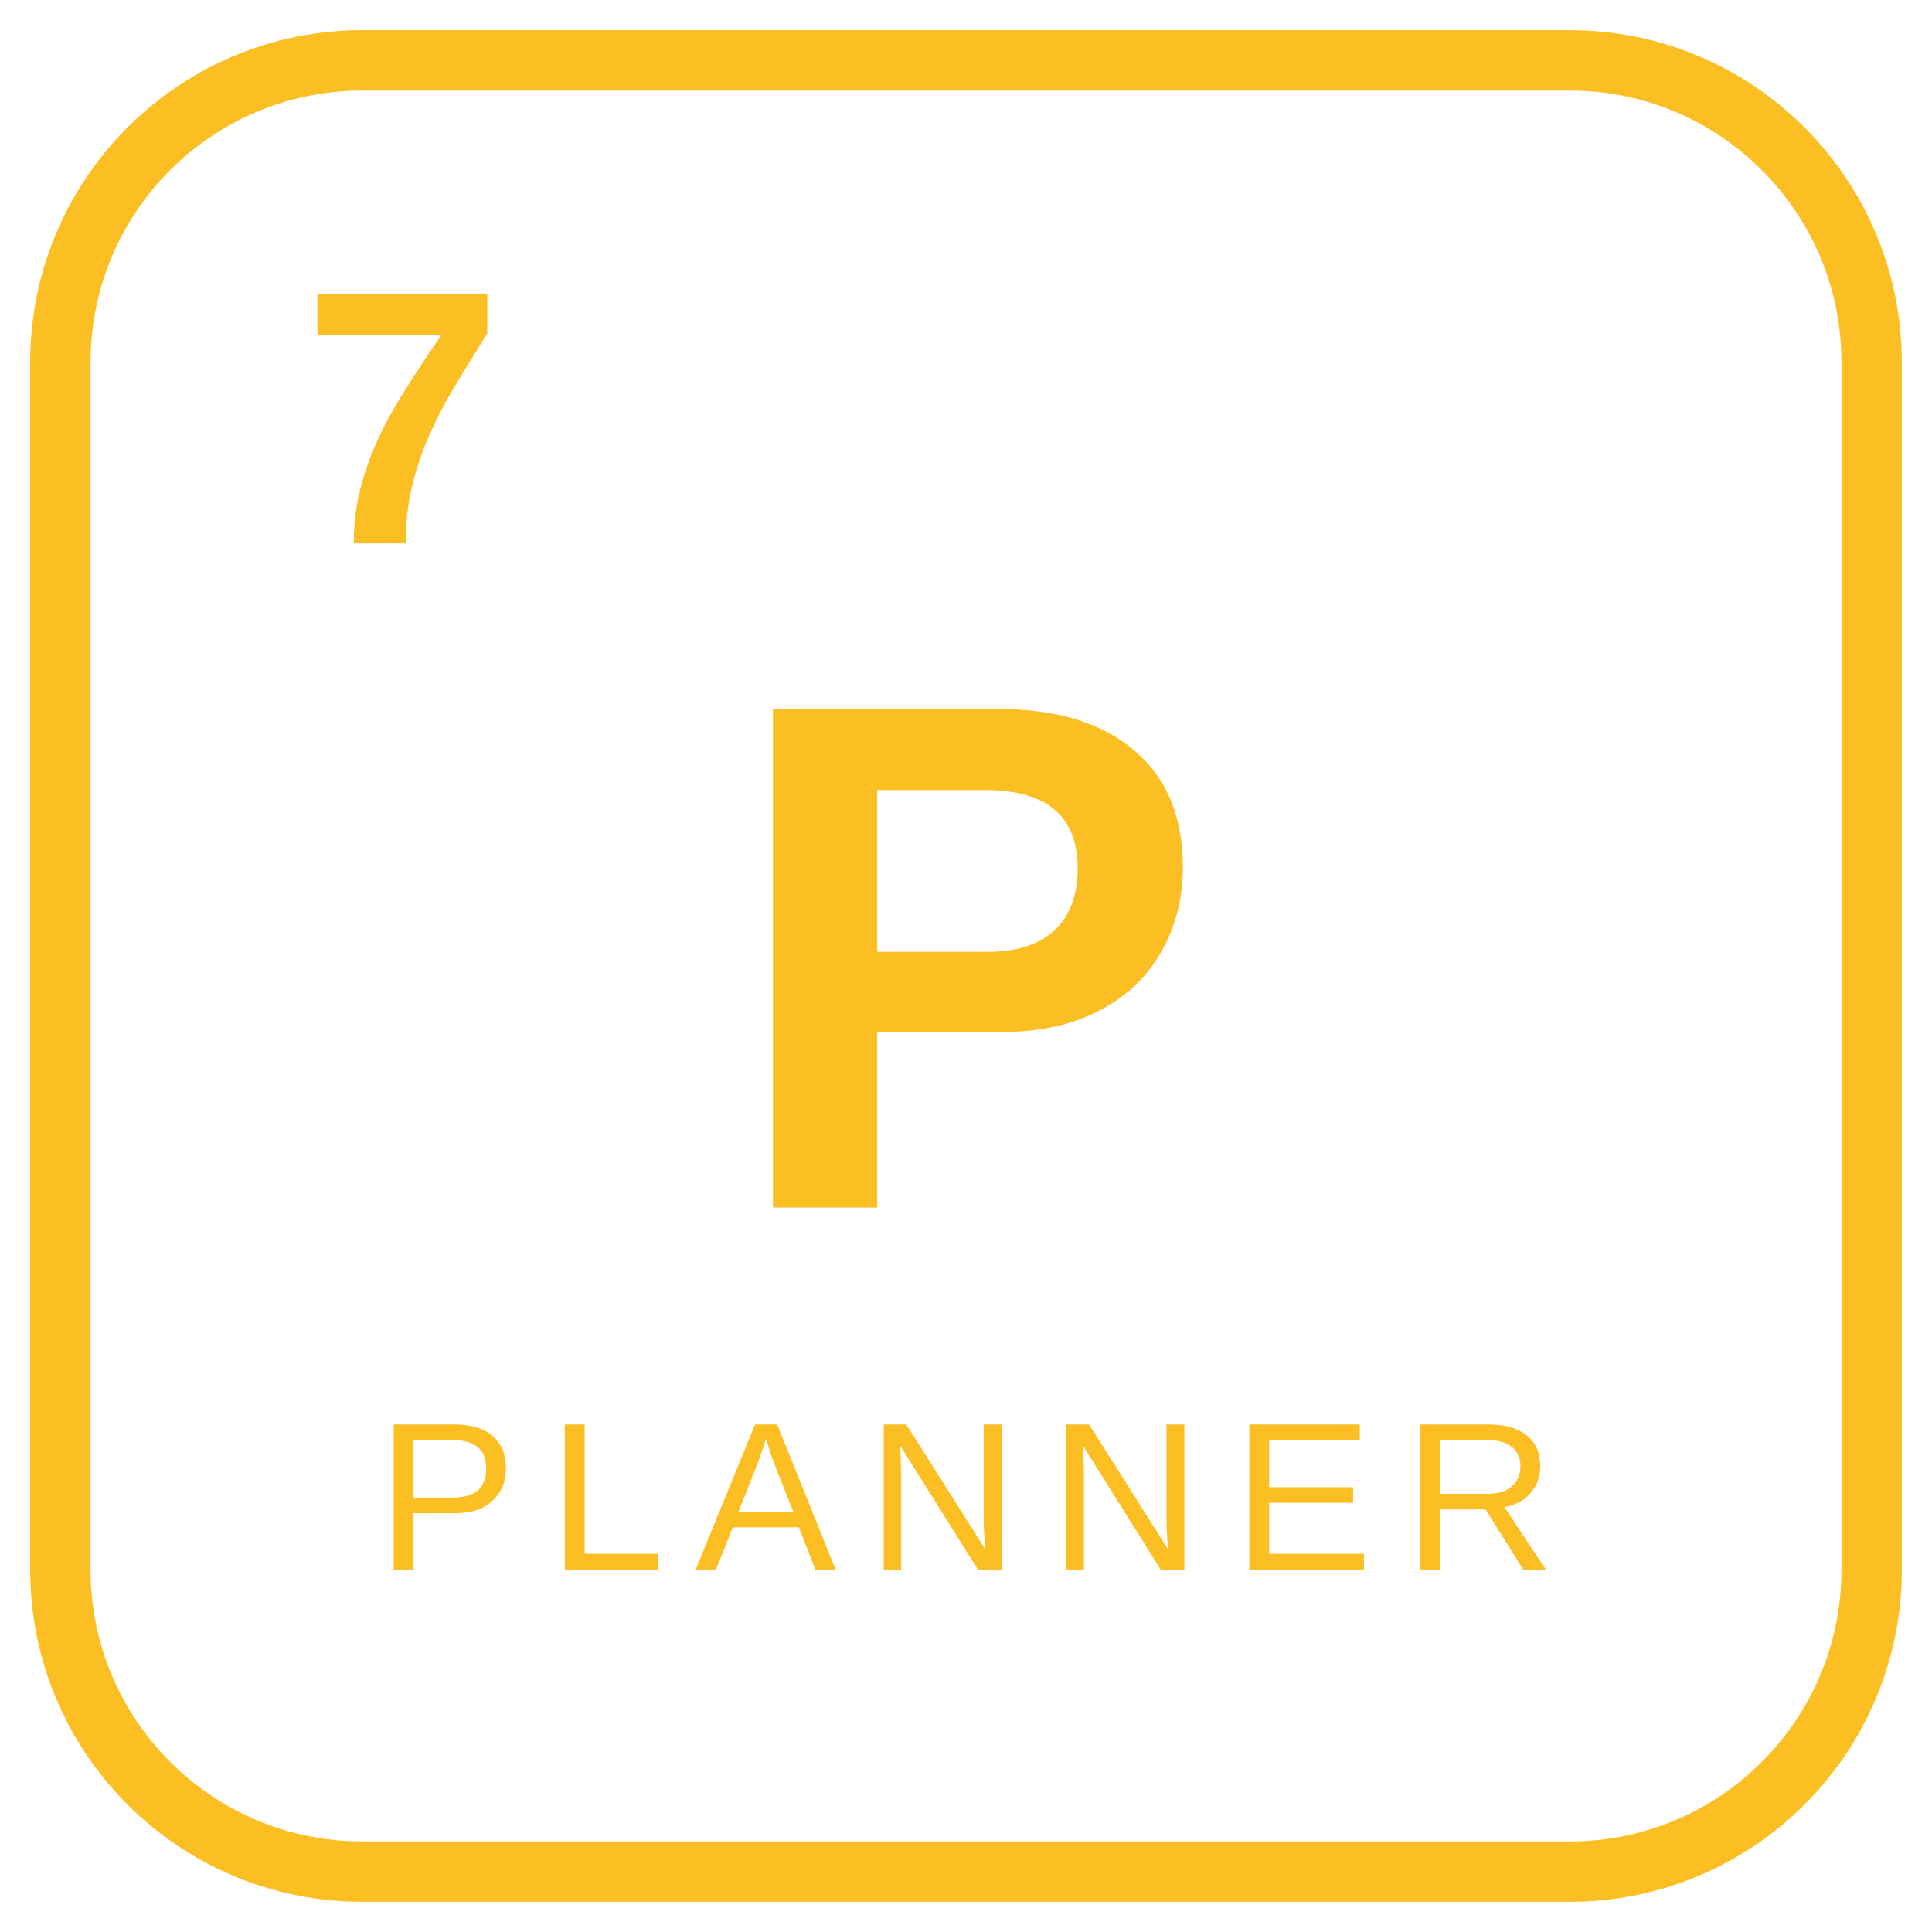
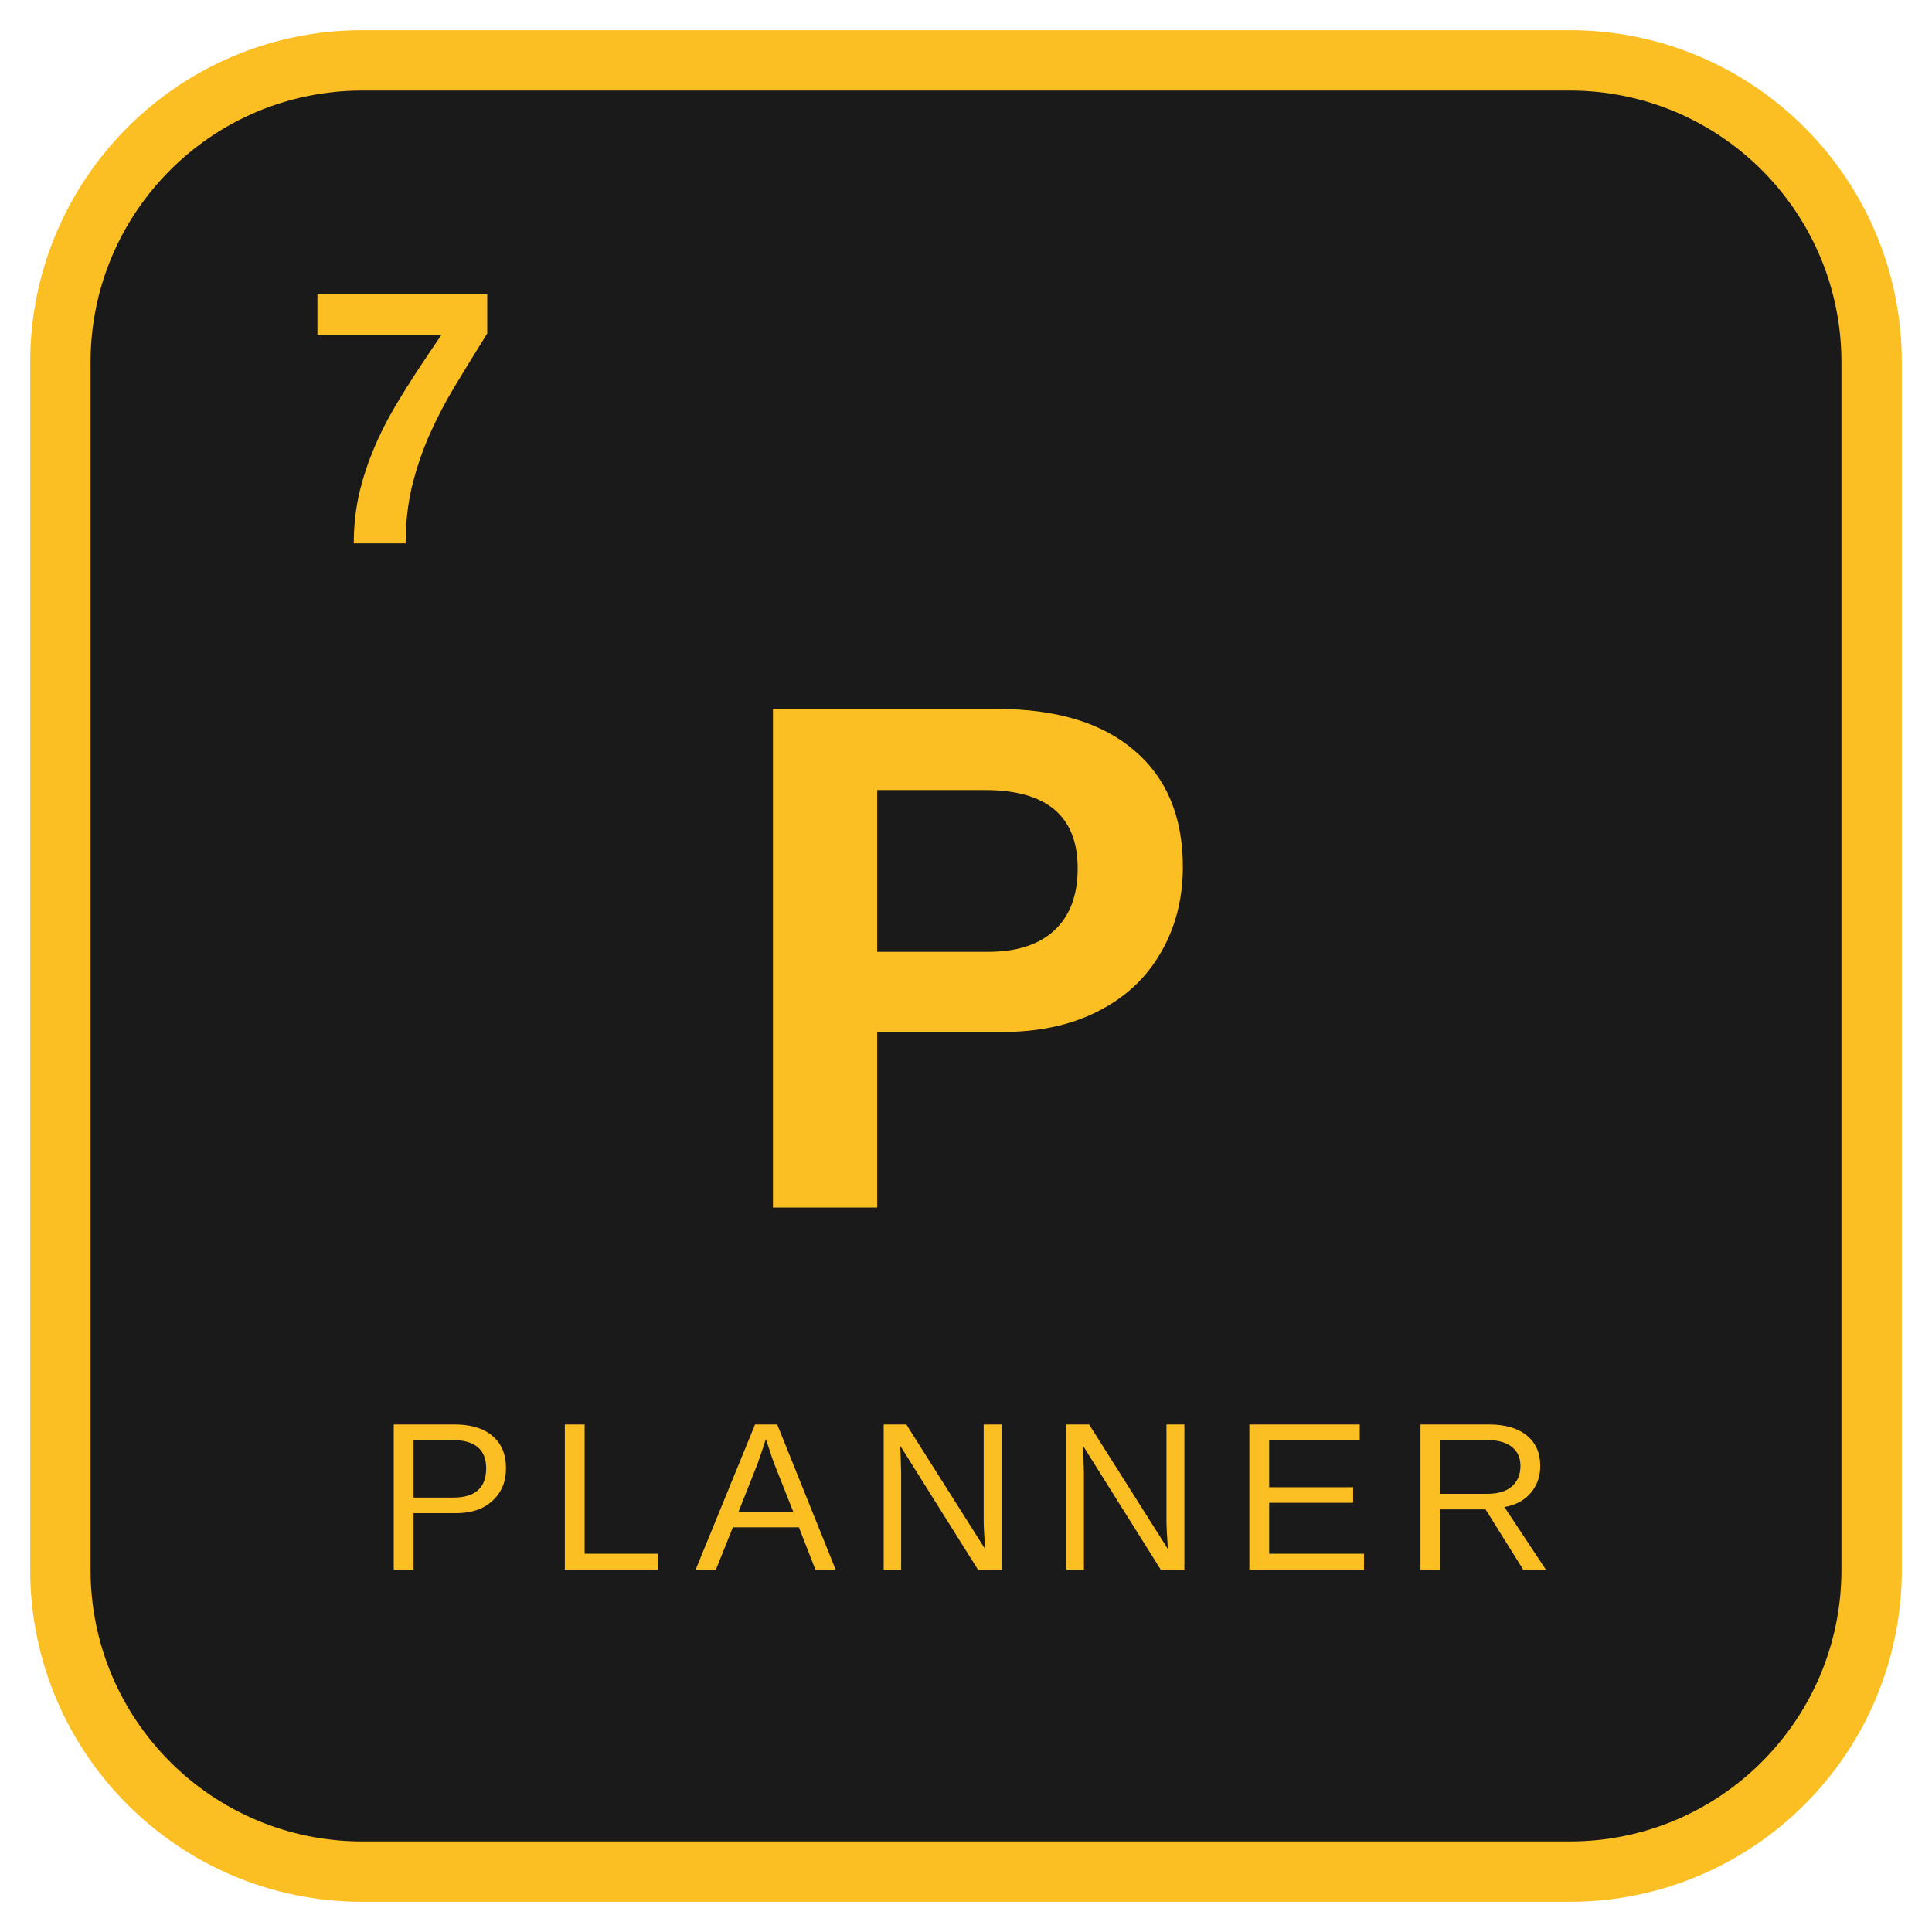
<svg xmlns="http://www.w3.org/2000/svg" viewBox="0 0 64 64" role="img" aria-label="Planner7">
-   <rect x="2" y="2" width="60" height="60" rx="10" fill="none" stroke="#fbbf24" stroke-width="2" />
+   <rect x="2" y="2" width="60" height="60" rx="10" fill="#1a1a1a" stroke="#fbbf24" stroke-width="2" />
  <text x="10" y="18" font-family="Arial, Helvetica, sans-serif" font-size="12" font-weight="700" fill="#fbbf24">7</text>
  <text x="32" y="40" text-anchor="middle" font-family="Arial, Helvetica, sans-serif" font-size="24" font-weight="700" fill="#fbbf24">P</text>
  <text x="32" y="52" text-anchor="middle" font-family="Arial, Helvetica, sans-serif" font-size="7" letter-spacing="1" fill="#fbbf24">PLANNER</text>
</svg>
